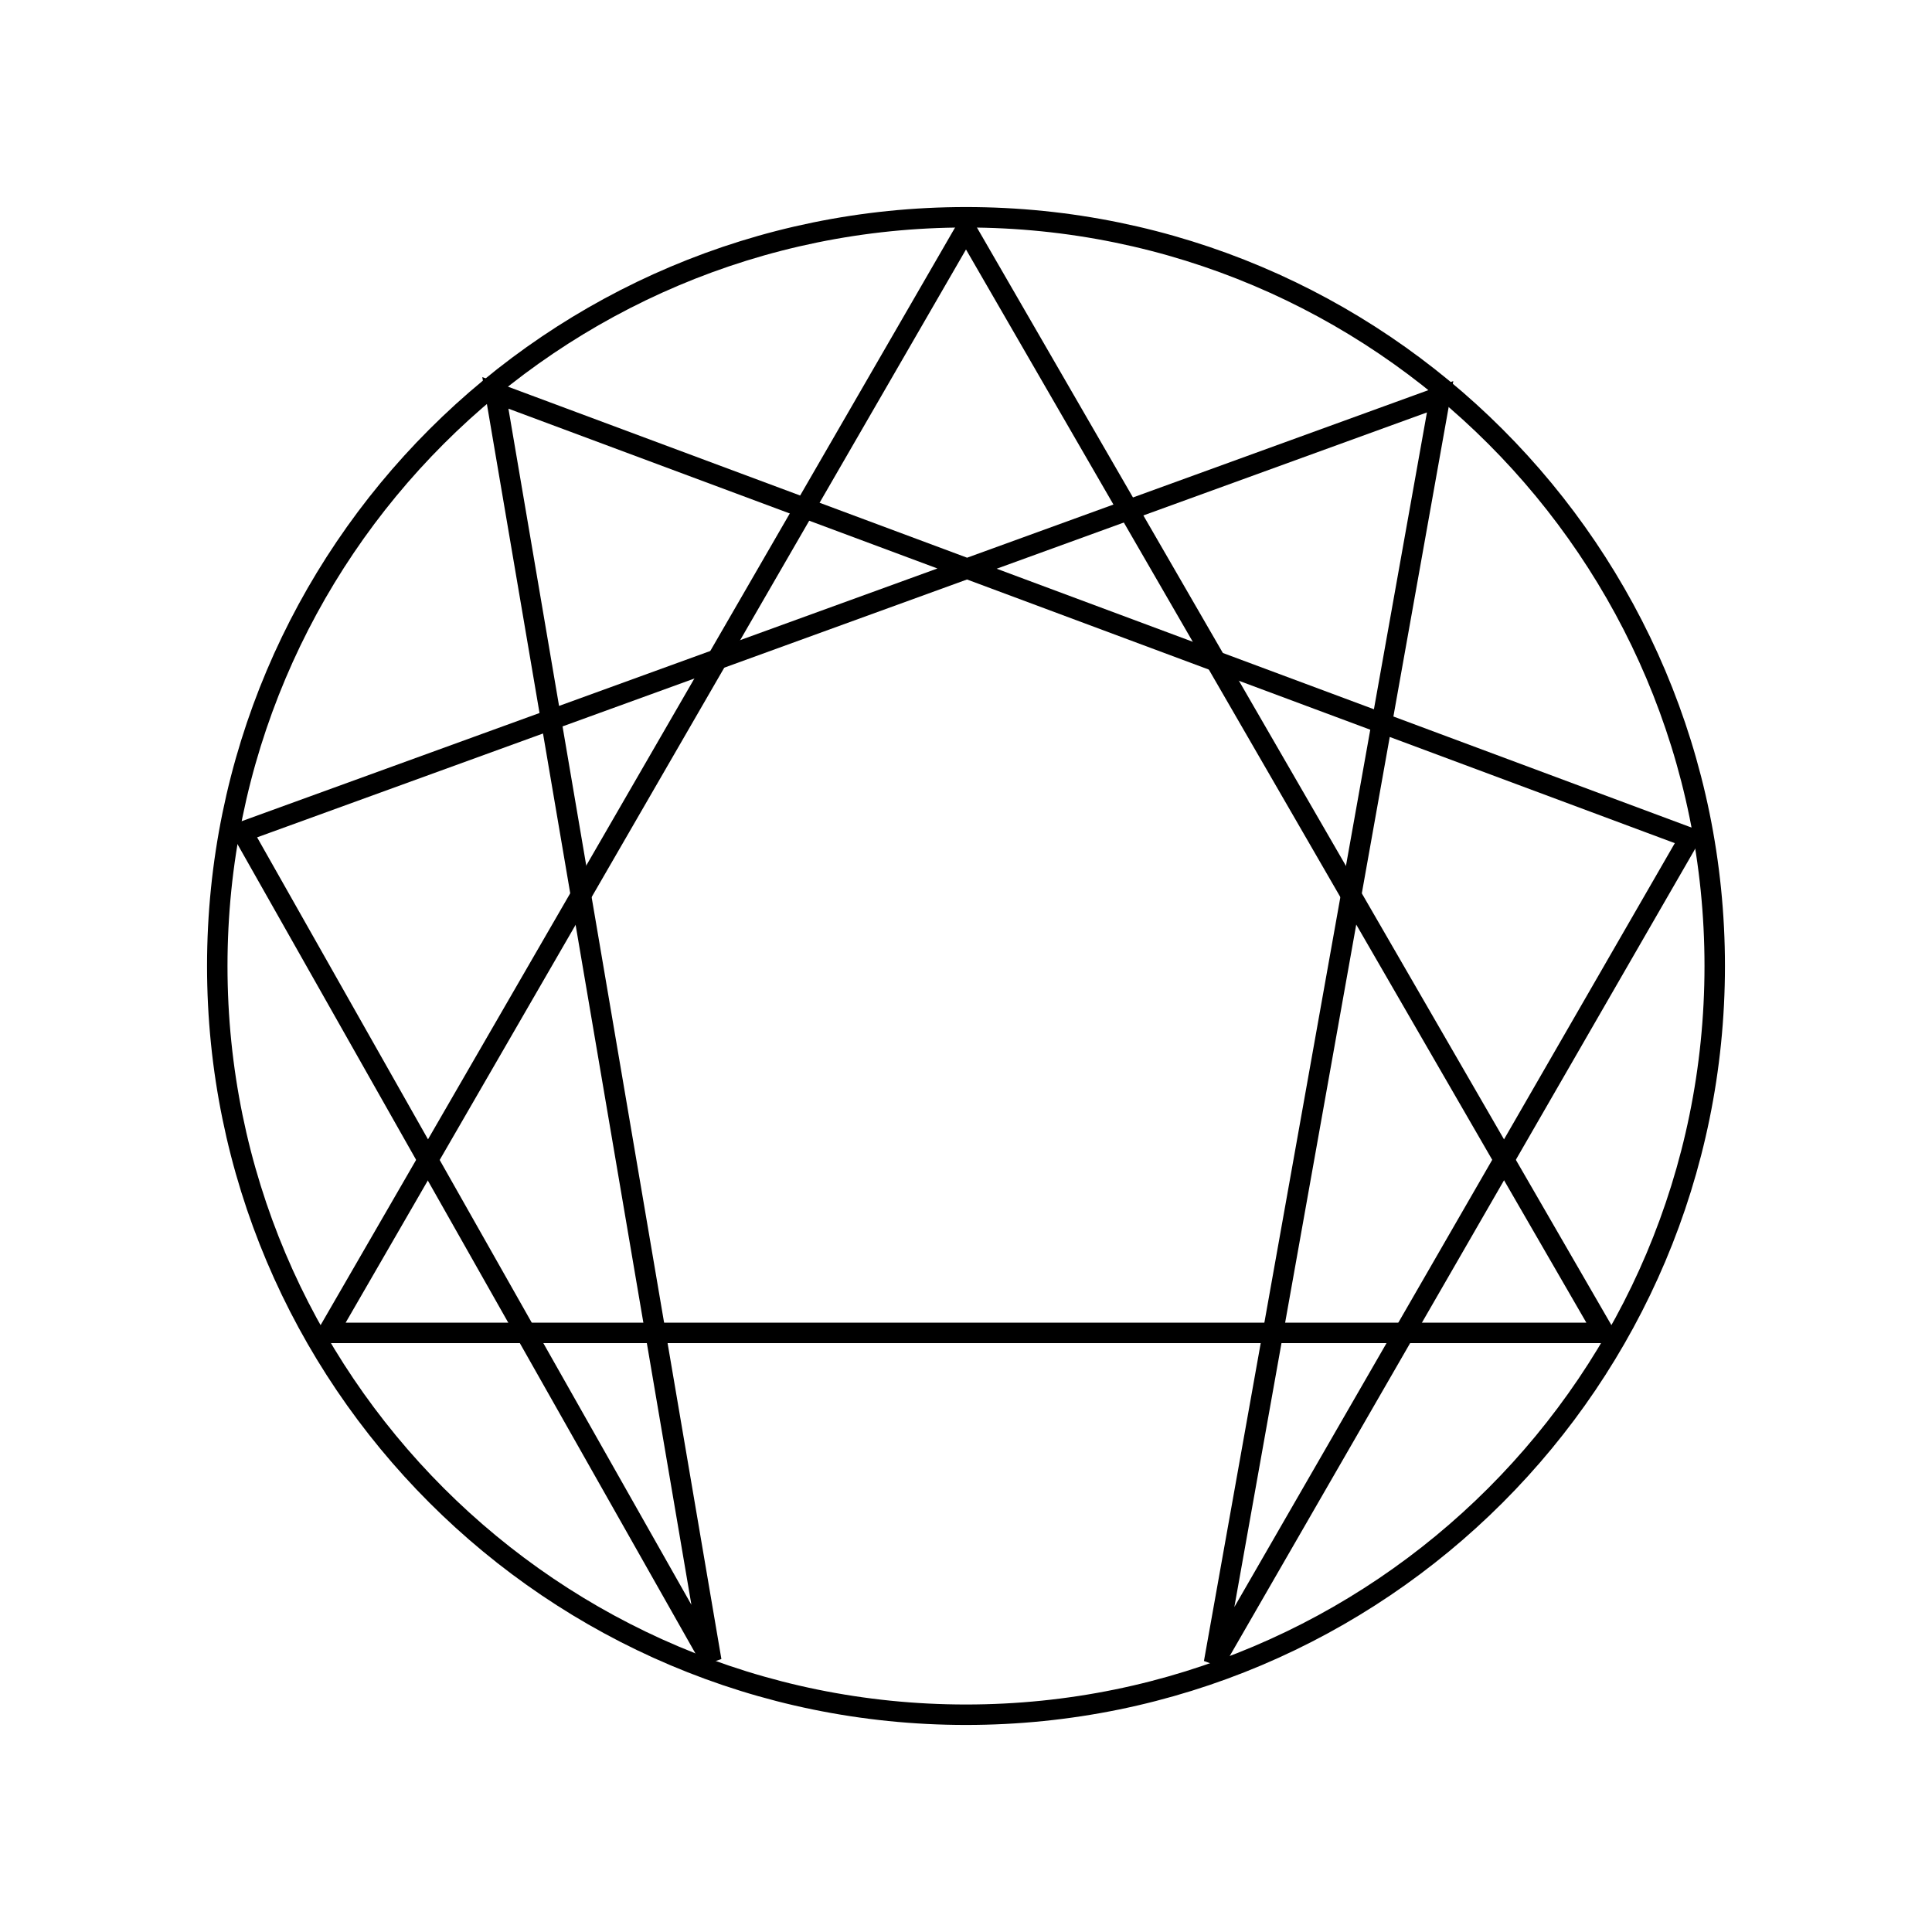
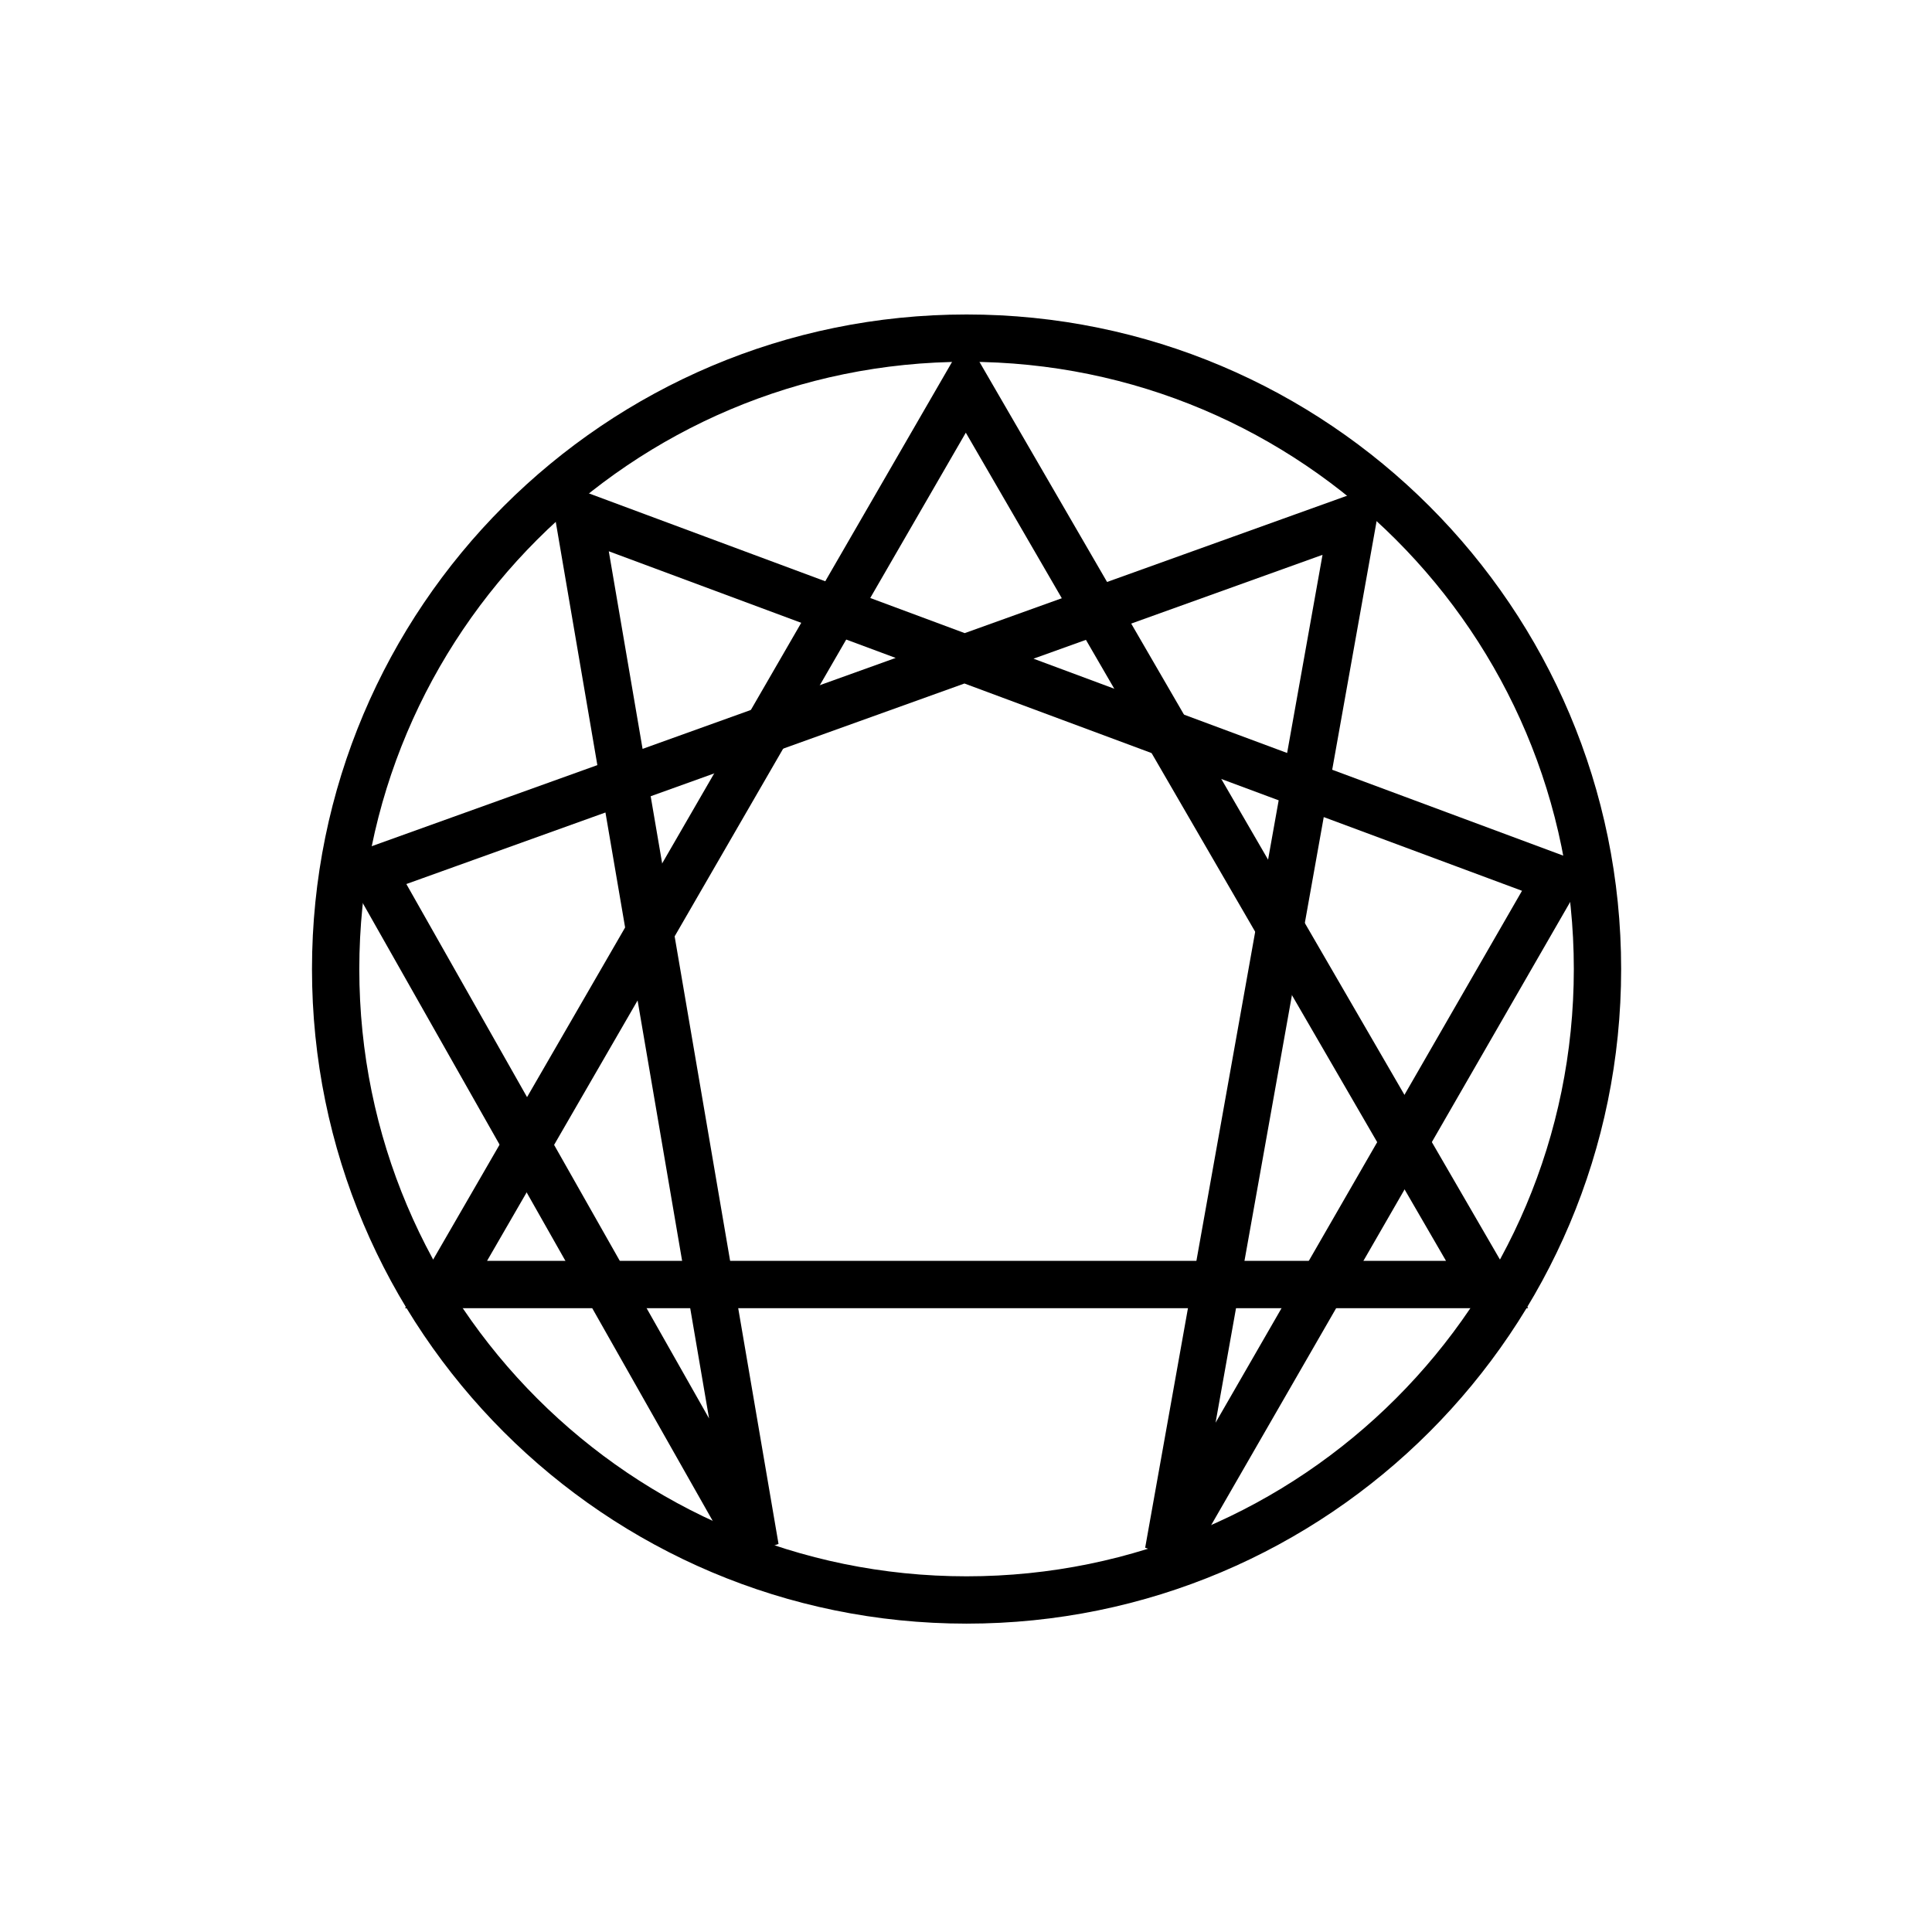
- <svg xmlns="http://www.w3.org/2000/svg" width="200mm" height="200mm" viewBox="0 0 200 200" version="1.1" id="svg8">
-   <defs id="defs1">
-     <marker style="overflow:visible" id="marker6224" refX="0.0" refY="0.0" orient="auto">
-       <path transform="scale(0.8) translate(12.5,0)" style="fill-rule:evenodd;stroke:#cccc0a;stroke-width:1pt;stroke-opacity:0.8;fill:#cccc0a;fill-opacity:1" d="M 0.0,0.0 L 5.0,-5.0 L -12.5,0.0 L 5.0,5.0 L 0.0,0.0 z " id="path6222" />
-     </marker>
-     <marker style="overflow:visible" id="marker6052" refX="0.0" refY="0.0" orient="auto">
-       <path transform="scale(0.8) translate(12.5,0)" style="fill-rule:evenodd;stroke:#cccc0a;stroke-width:1pt;stroke-opacity:0.8;fill:#cccc0a;fill-opacity:1" d="M 0.0,0.0 L 5.0,-5.0 L -12.5,0.0 L 5.0,5.0 L 0.0,0.0 z " id="path6050" />
-     </marker>
-     <marker style="overflow:visible" id="marker5886" refX="0.0" refY="0.0" orient="auto">
-       <path transform="scale(0.8) translate(12.5,0)" style="fill-rule:evenodd;stroke:#cccc0a;stroke-width:1pt;stroke-opacity:0.8;fill:#cccc0a;fill-opacity:1" d="M 0.0,0.0 L 5.0,-5.0 L -12.5,0.0 L 5.0,5.0 L 0.0,0.0 z " id="path5884" />
-     </marker>
-     <marker style="overflow:visible" id="marker5726" refX="0.0" refY="0.0" orient="auto">
-       <path transform="scale(0.8) translate(12.5,0)" style="fill-rule:evenodd;stroke:#cccc0a;stroke-width:1pt;stroke-opacity:0.8;fill:#cccc0a;fill-opacity:1" d="M 0.0,0.0 L 5.0,-5.0 L -12.5,0.0 L 5.0,5.0 L 0.0,0.0 z " id="path5724" />
-     </marker>
-     <marker style="overflow:visible" id="marker5572" refX="0.0" refY="0.0" orient="auto">
-       <path transform="scale(0.8) translate(12.5,0)" style="fill-rule:evenodd;stroke:#cccc0a;stroke-width:1pt;stroke-opacity:0.8;fill:#cccc0a;fill-opacity:1" d="M 0.0,0.0 L 5.0,-5.0 L -12.5,0.0 L 5.0,5.0 L 0.0,0.0 z " id="path5570" />
-     </marker>
-     <marker style="overflow:visible" id="marker5424" refX="0.0" refY="0.0" orient="auto">
-       <path transform="scale(0.8) translate(12.5,0)" style="fill-rule:evenodd;stroke:#cccc0a;stroke-width:1pt;stroke-opacity:0.8;fill:#cccc0a;fill-opacity:1" d="M 0.0,0.0 L 5.0,-5.0 L -12.5,0.0 L 5.0,5.0 L 0.0,0.0 z " id="path5422" />
-     </marker>
-     <marker style="overflow:visible" id="marker5282" refX="0.0" refY="0.0" orient="auto">
-       <path transform="scale(0.8) translate(12.5,0)" style="fill-rule:evenodd;stroke:#cccc0a;stroke-width:1pt;stroke-opacity:0.8;fill:#cccc0a;fill-opacity:0.8" d="M 0.0,0.0 L 5.0,-5.0 L -12.5,0.0 L 5.0,5.0 L 0.0,0.0 z " id="path5280" />
-     </marker>
-     <marker style="overflow:visible" id="marker5146" refX="0.0" refY="0.0" orient="auto">
-       <path transform="scale(0.8) translate(12.5,0)" style="fill-rule:evenodd;stroke:#cccc0a;stroke-width:1pt;stroke-opacity:0.8;fill:#cccc0a;fill-opacity:1" d="M 0.0,0.0 L 5.0,-5.0 L -12.5,0.0 L 5.0,5.0 L 0.0,0.0 z " id="path5144" />
-     </marker>
-     <marker style="overflow:visible;" id="marker4864" refX="0.0" refY="0.0" orient="auto">
-       <path transform="scale(1.1) rotate(180) translate(1,0)" d="M 8.719,4.034 L -2.207,0.016 L 8.719,-4.002 C 6.973,-1.63 6.983,1.616 8.719,4.034 z " style="fill-rule:evenodd;stroke-width:0.625;stroke-linejoin:round;stroke:#cccc0a;stroke-opacity:0.8;fill:#cccc0a;fill-opacity:0.8" id="path4862" />
-     </marker>
-     <marker orient="auto" refY="0.0" refX="0.0" id="marker4746" style="overflow:visible;">
-       <path id="path4744" style="fill-rule:evenodd;stroke-width:0.625;stroke-linejoin:round;stroke:#cccccc;stroke-opacity:0.8;fill:#cccccc;fill-opacity:0.8" d="M 8.719,4.034 L -2.207,0.016 L 8.719,-4.002 C 6.973,-1.63 6.983,1.616 8.719,4.034 z " transform="scale(1.1) rotate(180) translate(1,0)" />
-     </marker>
-     <marker style="overflow:visible;" id="marker4634" refX="0.0" refY="0.0" orient="auto">
-       <path transform="scale(1.1) rotate(180) translate(1,0)" d="M 8.719,4.034 L -2.207,0.016 L 8.719,-4.002 C 6.973,-1.63 6.983,1.616 8.719,4.034 z " style="fill-rule:evenodd;stroke-width:0.625;stroke-linejoin:round;stroke:#cccccc;stroke-opacity:0.8;fill:#cccccc;fill-opacity:0.8" id="path4632" />
-     </marker>
-     <marker orient="auto" refY="0.0" refX="0.0" id="marker4528" style="overflow:visible;">
-       <path id="path4526" style="fill-rule:evenodd;stroke-width:0.625;stroke-linejoin:round;stroke:#cccccc;stroke-opacity:0.8;fill:#cccccc;fill-opacity:0.8" d="M 8.719,4.034 L -2.207,0.016 L 8.719,-4.002 C 6.973,-1.63 6.983,1.616 8.719,4.034 z " transform="scale(1.1) rotate(180) translate(1,0)" />
-     </marker>
-     <marker style="overflow:visible;" id="marker4428" refX="0.0" refY="0.0" orient="auto">
-       <path transform="scale(1.1) rotate(180) translate(1,0)" d="M 8.719,4.034 L -2.207,0.016 L 8.719,-4.002 C 6.973,-1.63 6.983,1.616 8.719,4.034 z " style="fill-rule:evenodd;stroke-width:0.625;stroke-linejoin:round;stroke:#cccccc;stroke-opacity:0.8;fill:#cccccc;fill-opacity:0.8" id="path4426" />
-     </marker>
-     <marker orient="auto" refY="0.0" refX="0.0" id="marker4334" style="overflow:visible;">
-       <path id="path4332" style="fill-rule:evenodd;stroke-width:0.625;stroke-linejoin:round;stroke:#cccccc;stroke-opacity:0.8;fill:#cccccc;fill-opacity:0.8" d="M 8.719,4.034 L -2.207,0.016 L 8.719,-4.002 C 6.973,-1.63 6.983,1.616 8.719,4.034 z " transform="scale(1.1) rotate(180) translate(1,0)" />
-     </marker>
-     <marker style="overflow:visible;" id="marker4246" refX="0.0" refY="0.0" orient="auto">
-       <path transform="scale(1.1) rotate(180) translate(1,0)" d="M 8.719,4.034 L -2.207,0.016 L 8.719,-4.002 C 6.973,-1.63 6.983,1.616 8.719,4.034 z " style="fill-rule:evenodd;stroke-width:0.625;stroke-linejoin:round;stroke:#cccccc;stroke-opacity:0.8;fill:#cccccc;fill-opacity:0.8" id="path4244" />
-     </marker>
-     <marker orient="auto" refY="0.0" refX="0.0" id="marker4164" style="overflow:visible;">
-       <path id="path4162" style="fill-rule:evenodd;stroke-width:0.625;stroke-linejoin:round;stroke:#cccccc;stroke-opacity:0.8;fill:#cccccc;fill-opacity:0.8" d="M 8.719,4.034 L -2.207,0.016 L 8.719,-4.002 C 6.973,-1.63 6.983,1.616 8.719,4.034 z " transform="scale(1.1) rotate(180) translate(1,0)" />
-     </marker>
-     <marker style="overflow:visible;" id="marker4064" refX="0.0" refY="0.0" orient="auto">
-       <path transform="scale(1.1) rotate(180) translate(1,0)" d="M 8.719,4.034 L -2.207,0.016 L 8.719,-4.002 C 6.973,-1.63 6.983,1.616 8.719,4.034 z " style="fill-rule:evenodd;stroke-width:0.625;stroke-linejoin:round;stroke:#cccccc;stroke-opacity:0.8;fill:#cccccc;fill-opacity:0.8" id="path4062" />
-     </marker>
-     <marker orient="auto" refY="0.0" refX="0.0" id="Arrow2Lend" style="overflow:visible;">
-       <path id="path918" style="fill-rule:evenodd;stroke-width:0.625;stroke-linejoin:round;stroke:#000000;stroke-opacity:1" d="M 8.719,4.034 L -2.207,0.016 L 8.719,-4.002 C 6.973,-1.63 6.983,1.616 8.719,4.034 z " transform="scale(1.1) rotate(180) translate(1,0)" />
-     </marker>
-     <style type="text/css" id="styleGeneral">
+ <svg xmlns="http://www.w3.org/2000/svg" version="1.1" viewBox="0 0 512 512">
+   <defs>
+     <style id="styleGeneral" type="text/css">
polyline, line, circle, path {
	fill:none;
	stroke: black;
- 	stroke-width: 2;
+ 	stroke-width: 6;
}
text {
	font-size: 18pt;
	text-anchor: middle;
	font-family: serif;
	fill: black;
}
</style>
  </defs>
-   <g transform="translate(-15.08929,-8.883927)" id="drawing" style="display:inline">
-     <g id="enneagram" style="display:inline">
-       <circle id="circle" cx="115.089" cy="108.884" r="77.508" style="fill:none;stroke:#000000;stroke-width:2.117;stroke-miterlimit:4;stroke-dasharray:none" />
-       <path id="triangle" d="M 49.036,146.865 H 181.143 L 115.089,32.594 Z" style="display:inline;fill:none;stroke:#000000;stroke-width:2.117;stroke-miterlimit:4;stroke-dasharray:none" />
-       <path d="M 164.17,49.957 140.763,181.015 190.007,95.612 66.37,49.556 88.724,180.802 40.168,94.998 Z" id="pentagon" style="display:inline;fill:none;stroke:#000000;stroke-width:2.117;stroke-miterlimit:4;stroke-dasharray:none" />
+   <g id="drawing" transform="translate(-15.1 -253)">
+     <g transform="matrix(2.09 0 0 2.09 30.9 282)" stroke-width=".479">
+       <g id="enneagram" fill="none" stroke="#000" stroke-width="5">
+         <circle id="circle" cx="115" cy="109" r="80" />
+         <path id="triangle" d="m49 149h132l-66.1-114z" />
+         <path id="pentagon" d="m164 51.9-23.4 131 49.2-85.4-124-46.1 22.4 131-48.6-85.8z" />
+       </g>
    </g>
  </g>
</svg>
